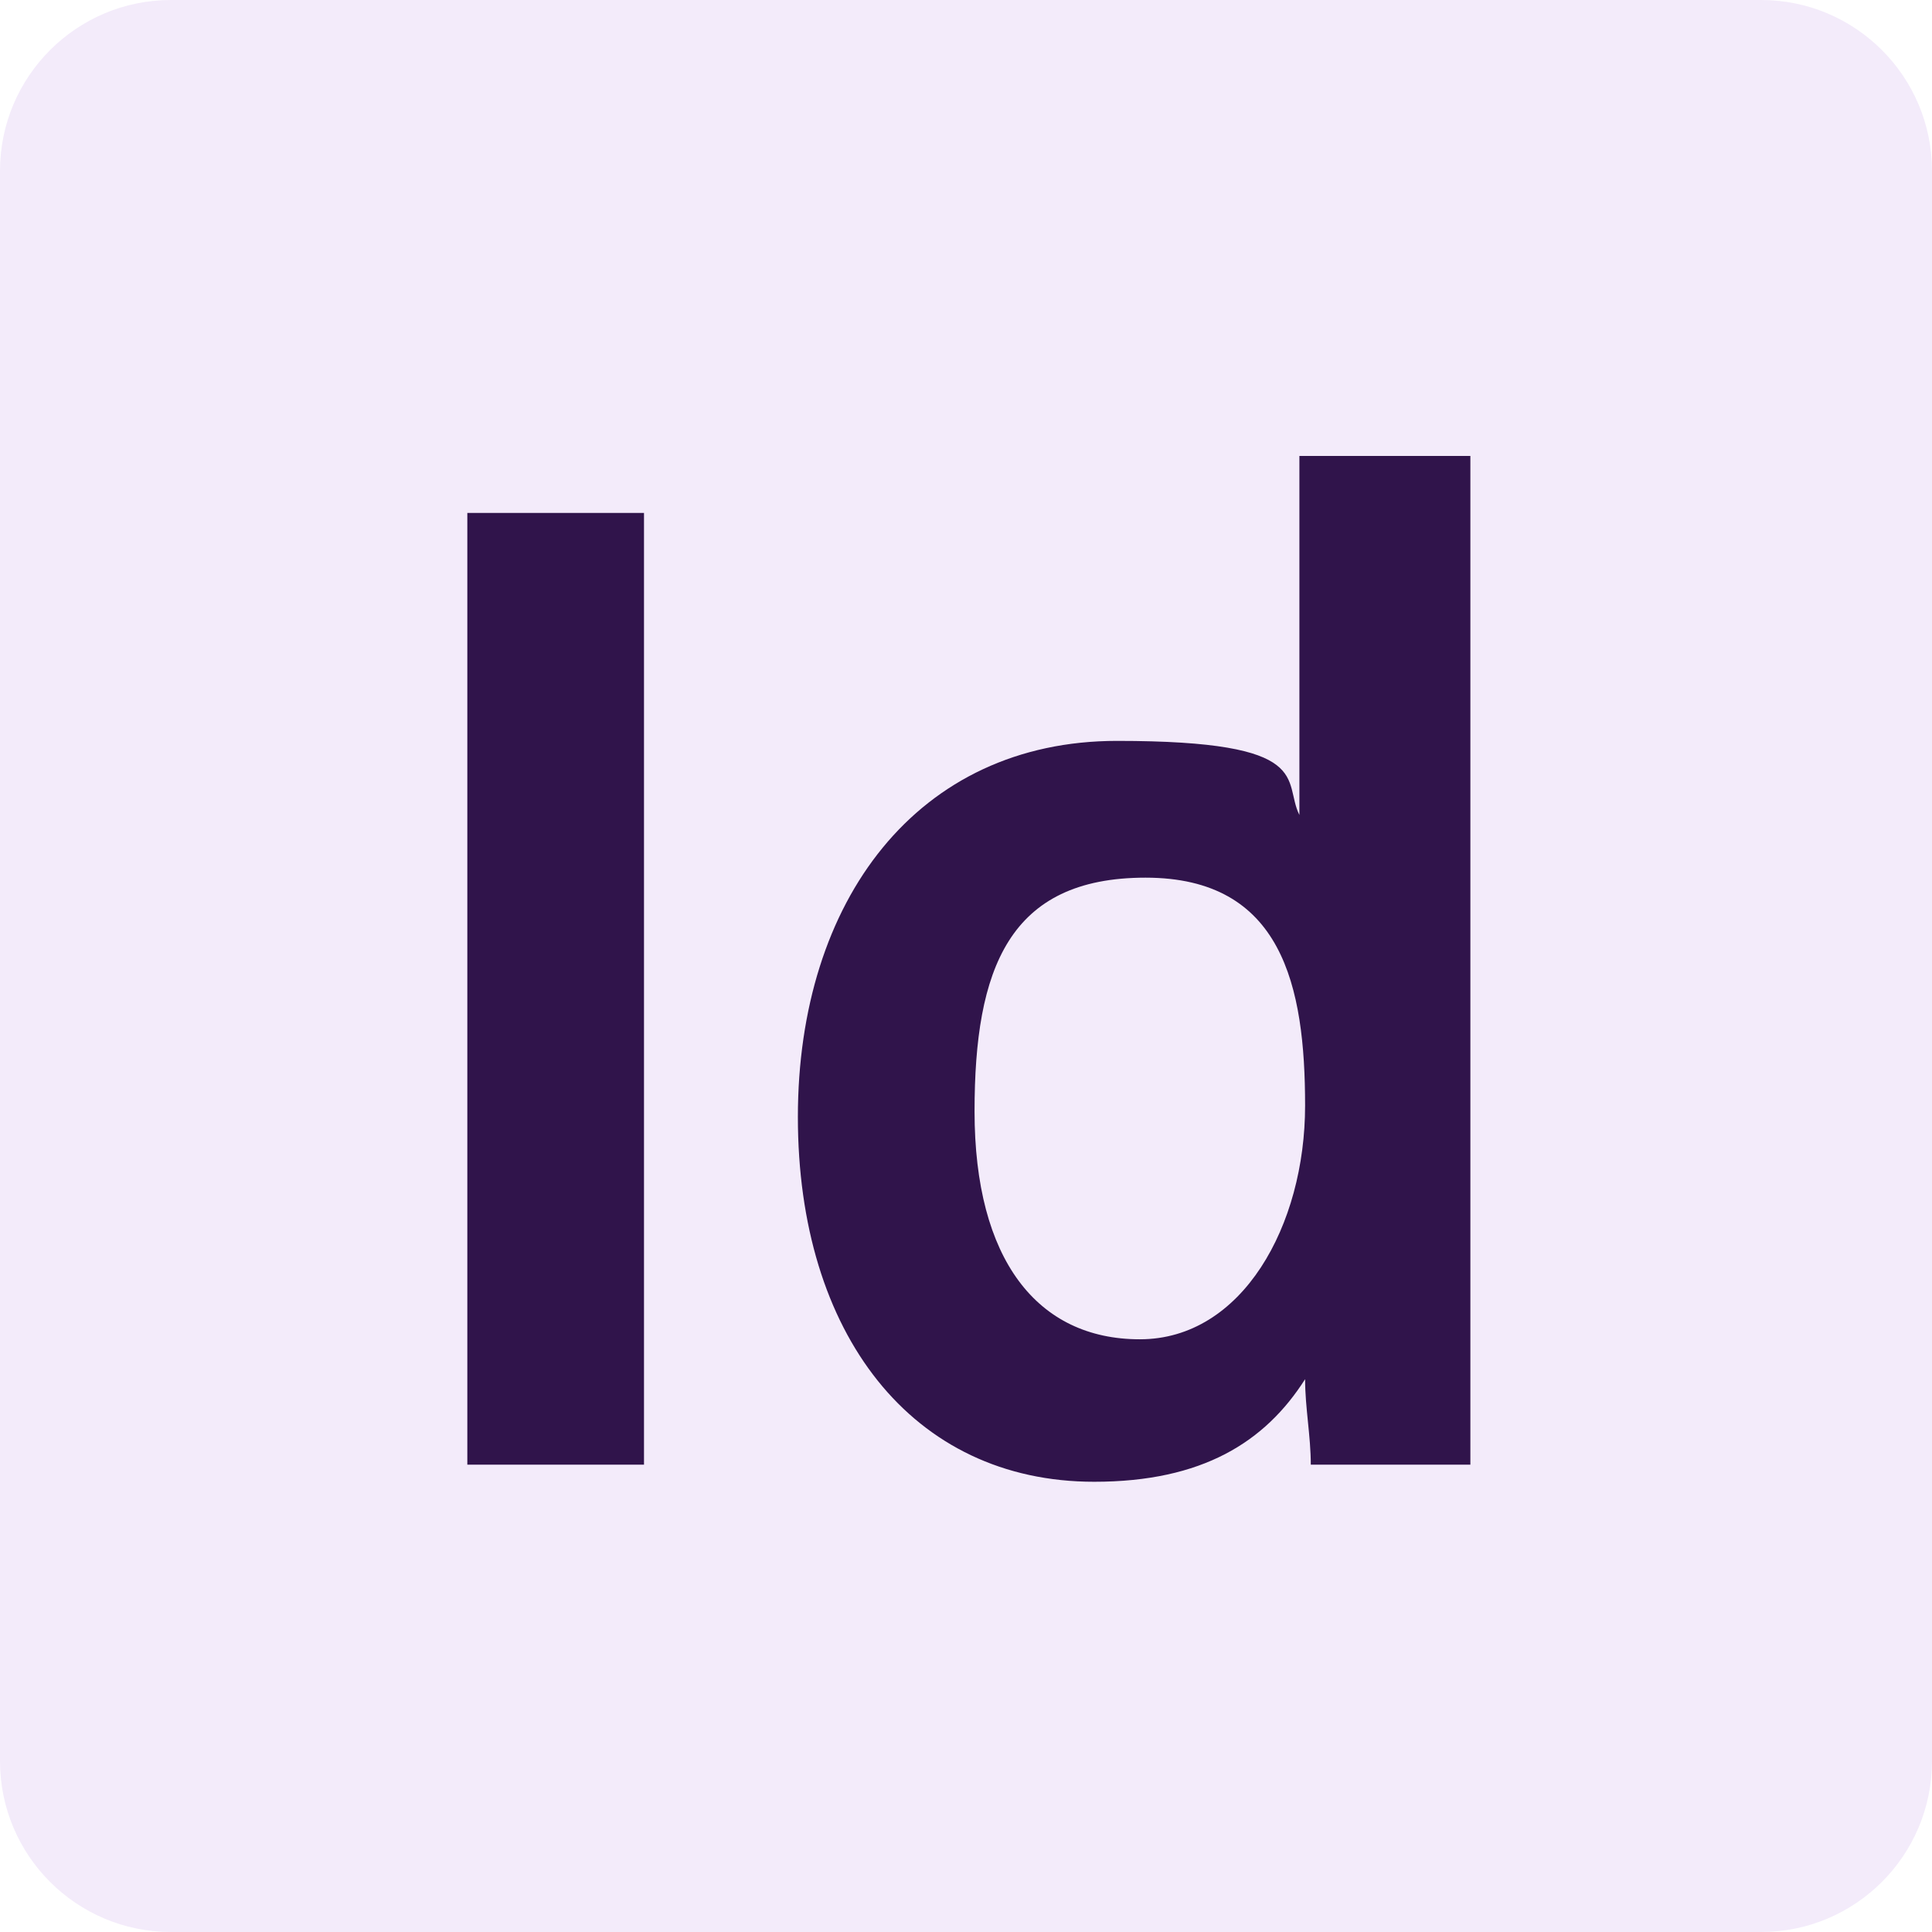
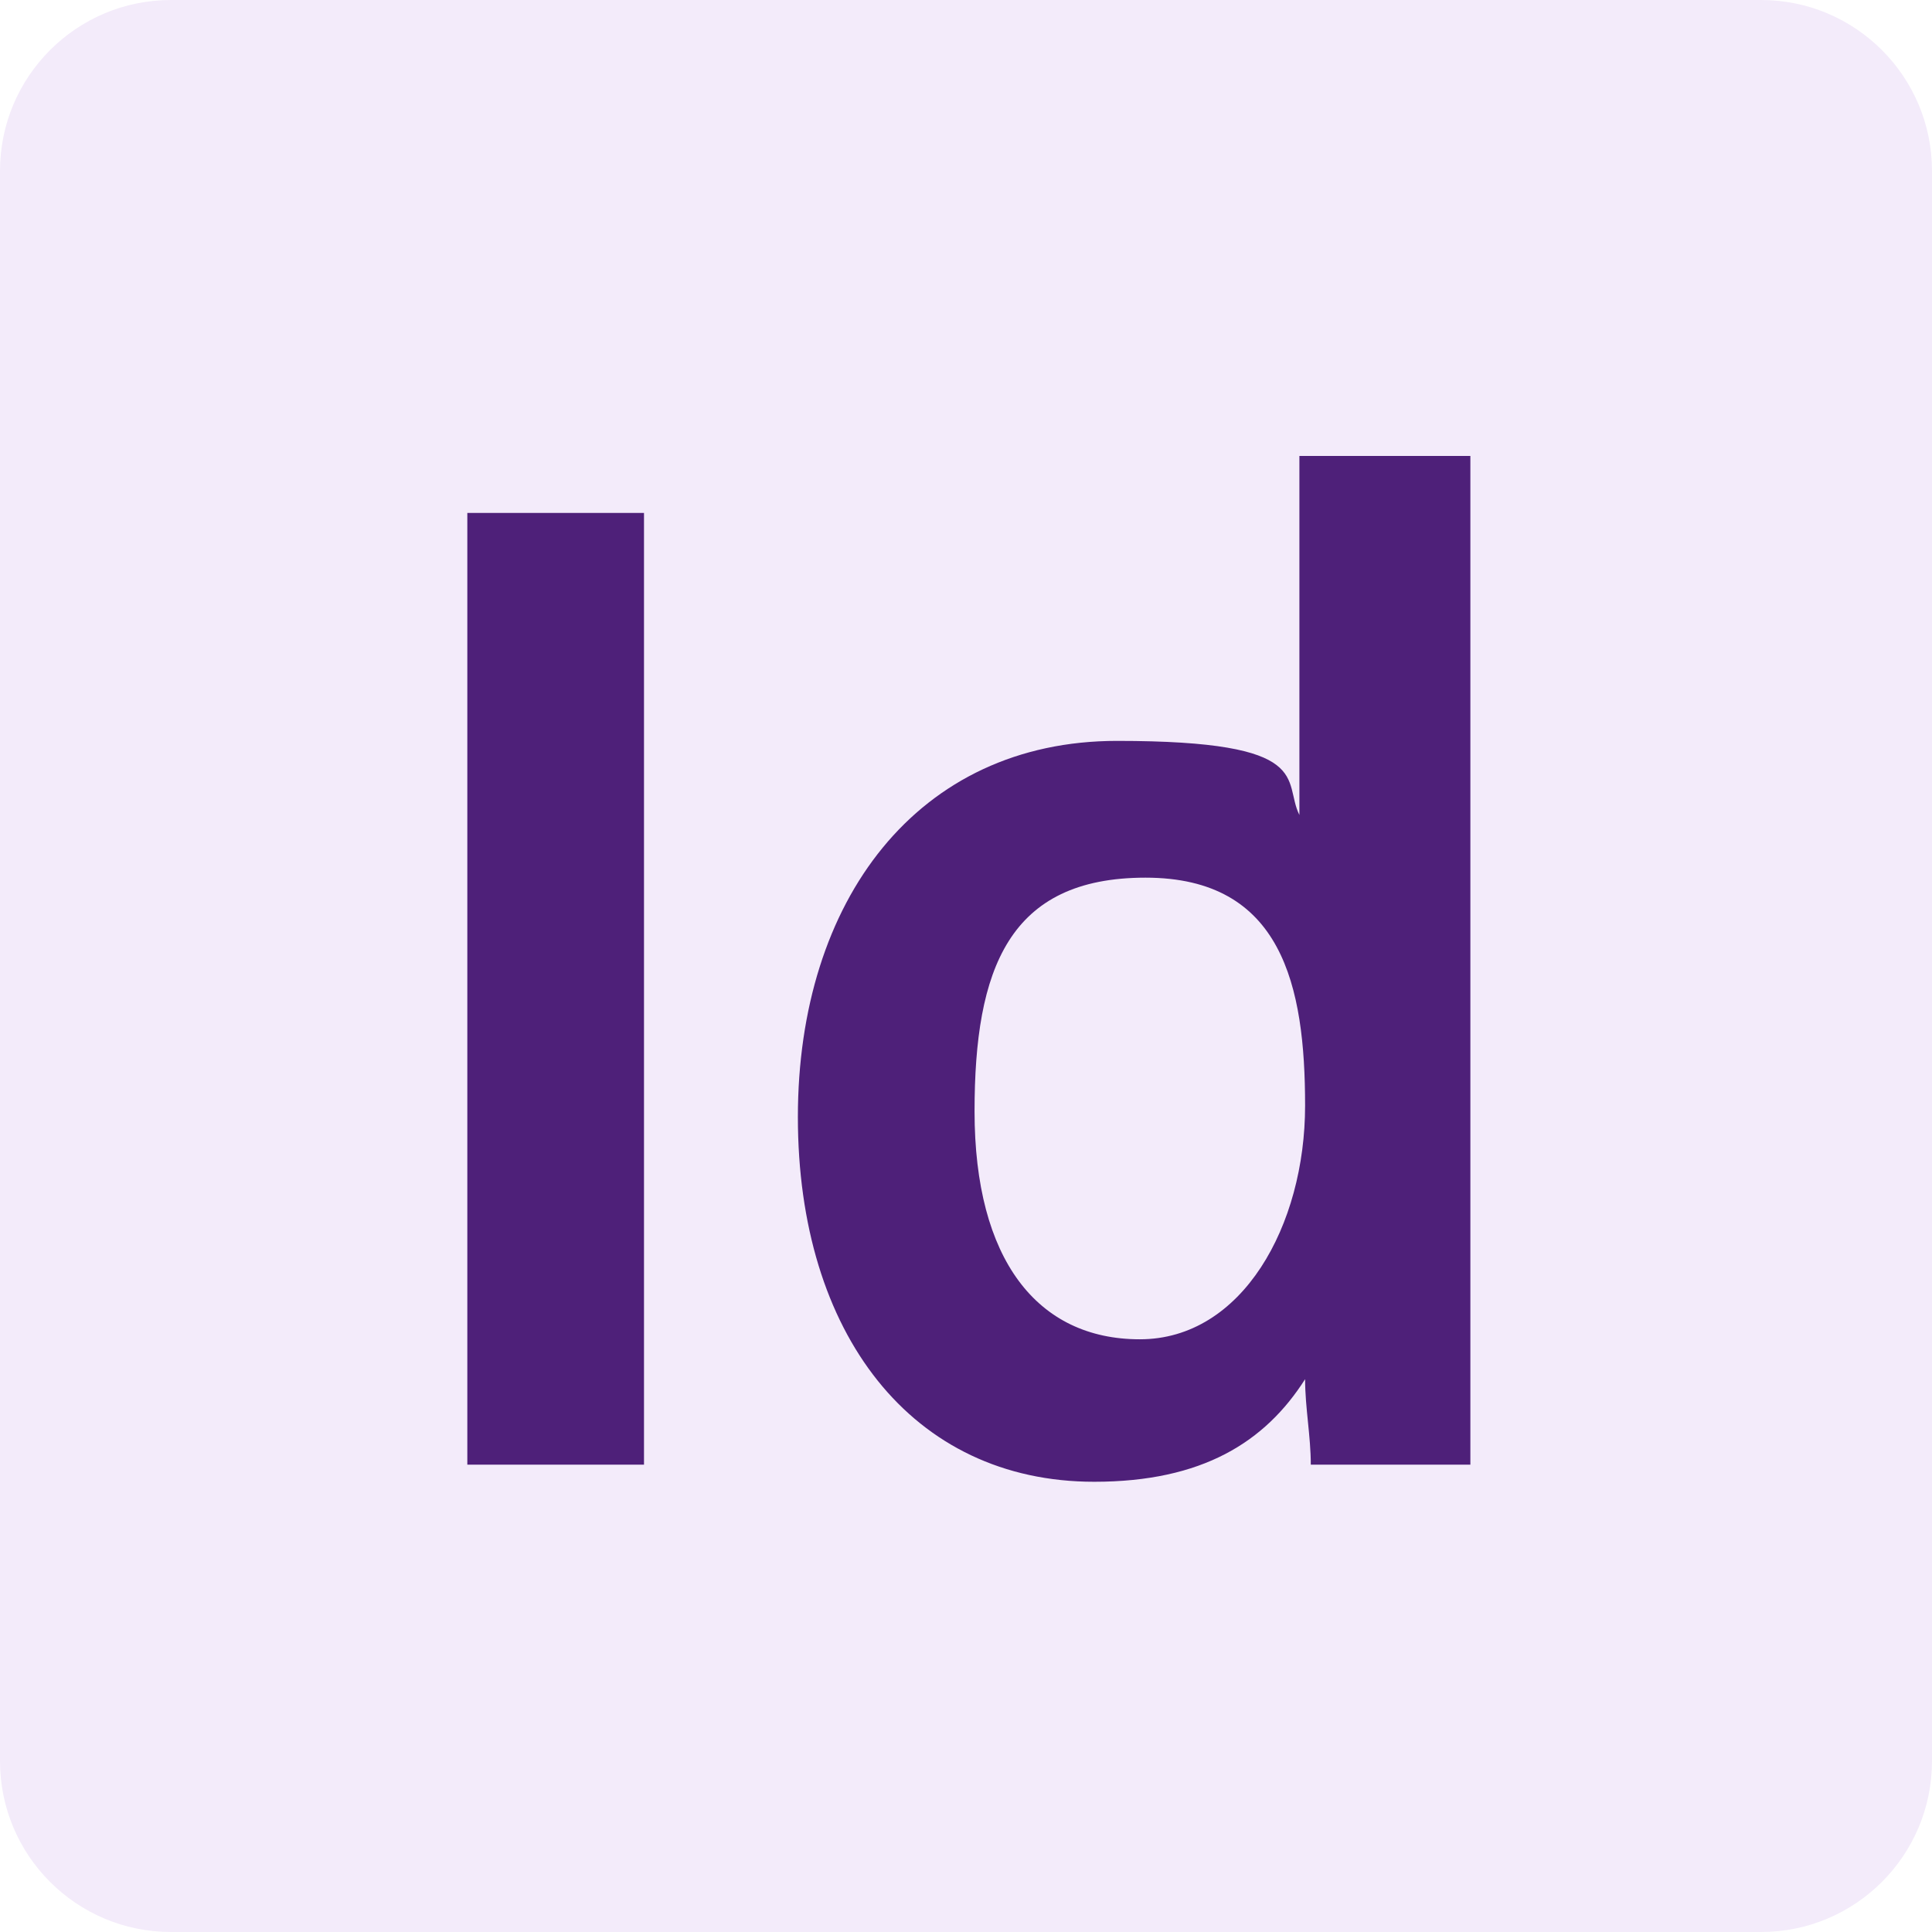
<svg xmlns="http://www.w3.org/2000/svg" id="Layer_1" version="1.1" viewBox="0 0 33.9 33.9">
  <defs>
    <style>
      .st0 {
-         fill: #30144b;
+         fill: #4e2079;
      }

      .st1 {
        fill: #f3ebfa;
      }
    </style>
  </defs>
  <g id="_01_-_PS">
    <rect class="st1" width="33.9" height="33.9" rx="3" ry="3" />
    <path class="st0" d="M11.3,9v16.7h-3.1V9s3.1,0,3.1,0Z" />
    <path class="st0" d="M25.8,8v17.7h-2.8c0-.5-.1-1-.1-1.5-.7,1.1-1.8,1.8-3.7,1.8-3.2,0-5.2-2.6-5.2-6.4s2.1-6.6,5.6-6.6,2.9.7,3.2,1.3v-6.3h3ZM17.1,19.5c0,2.6,1.1,4,2.9,4s2.9-2,2.9-4.1-.4-4-2.8-4-3,1.6-3,4.1Z" />
  </g>
</svg>
